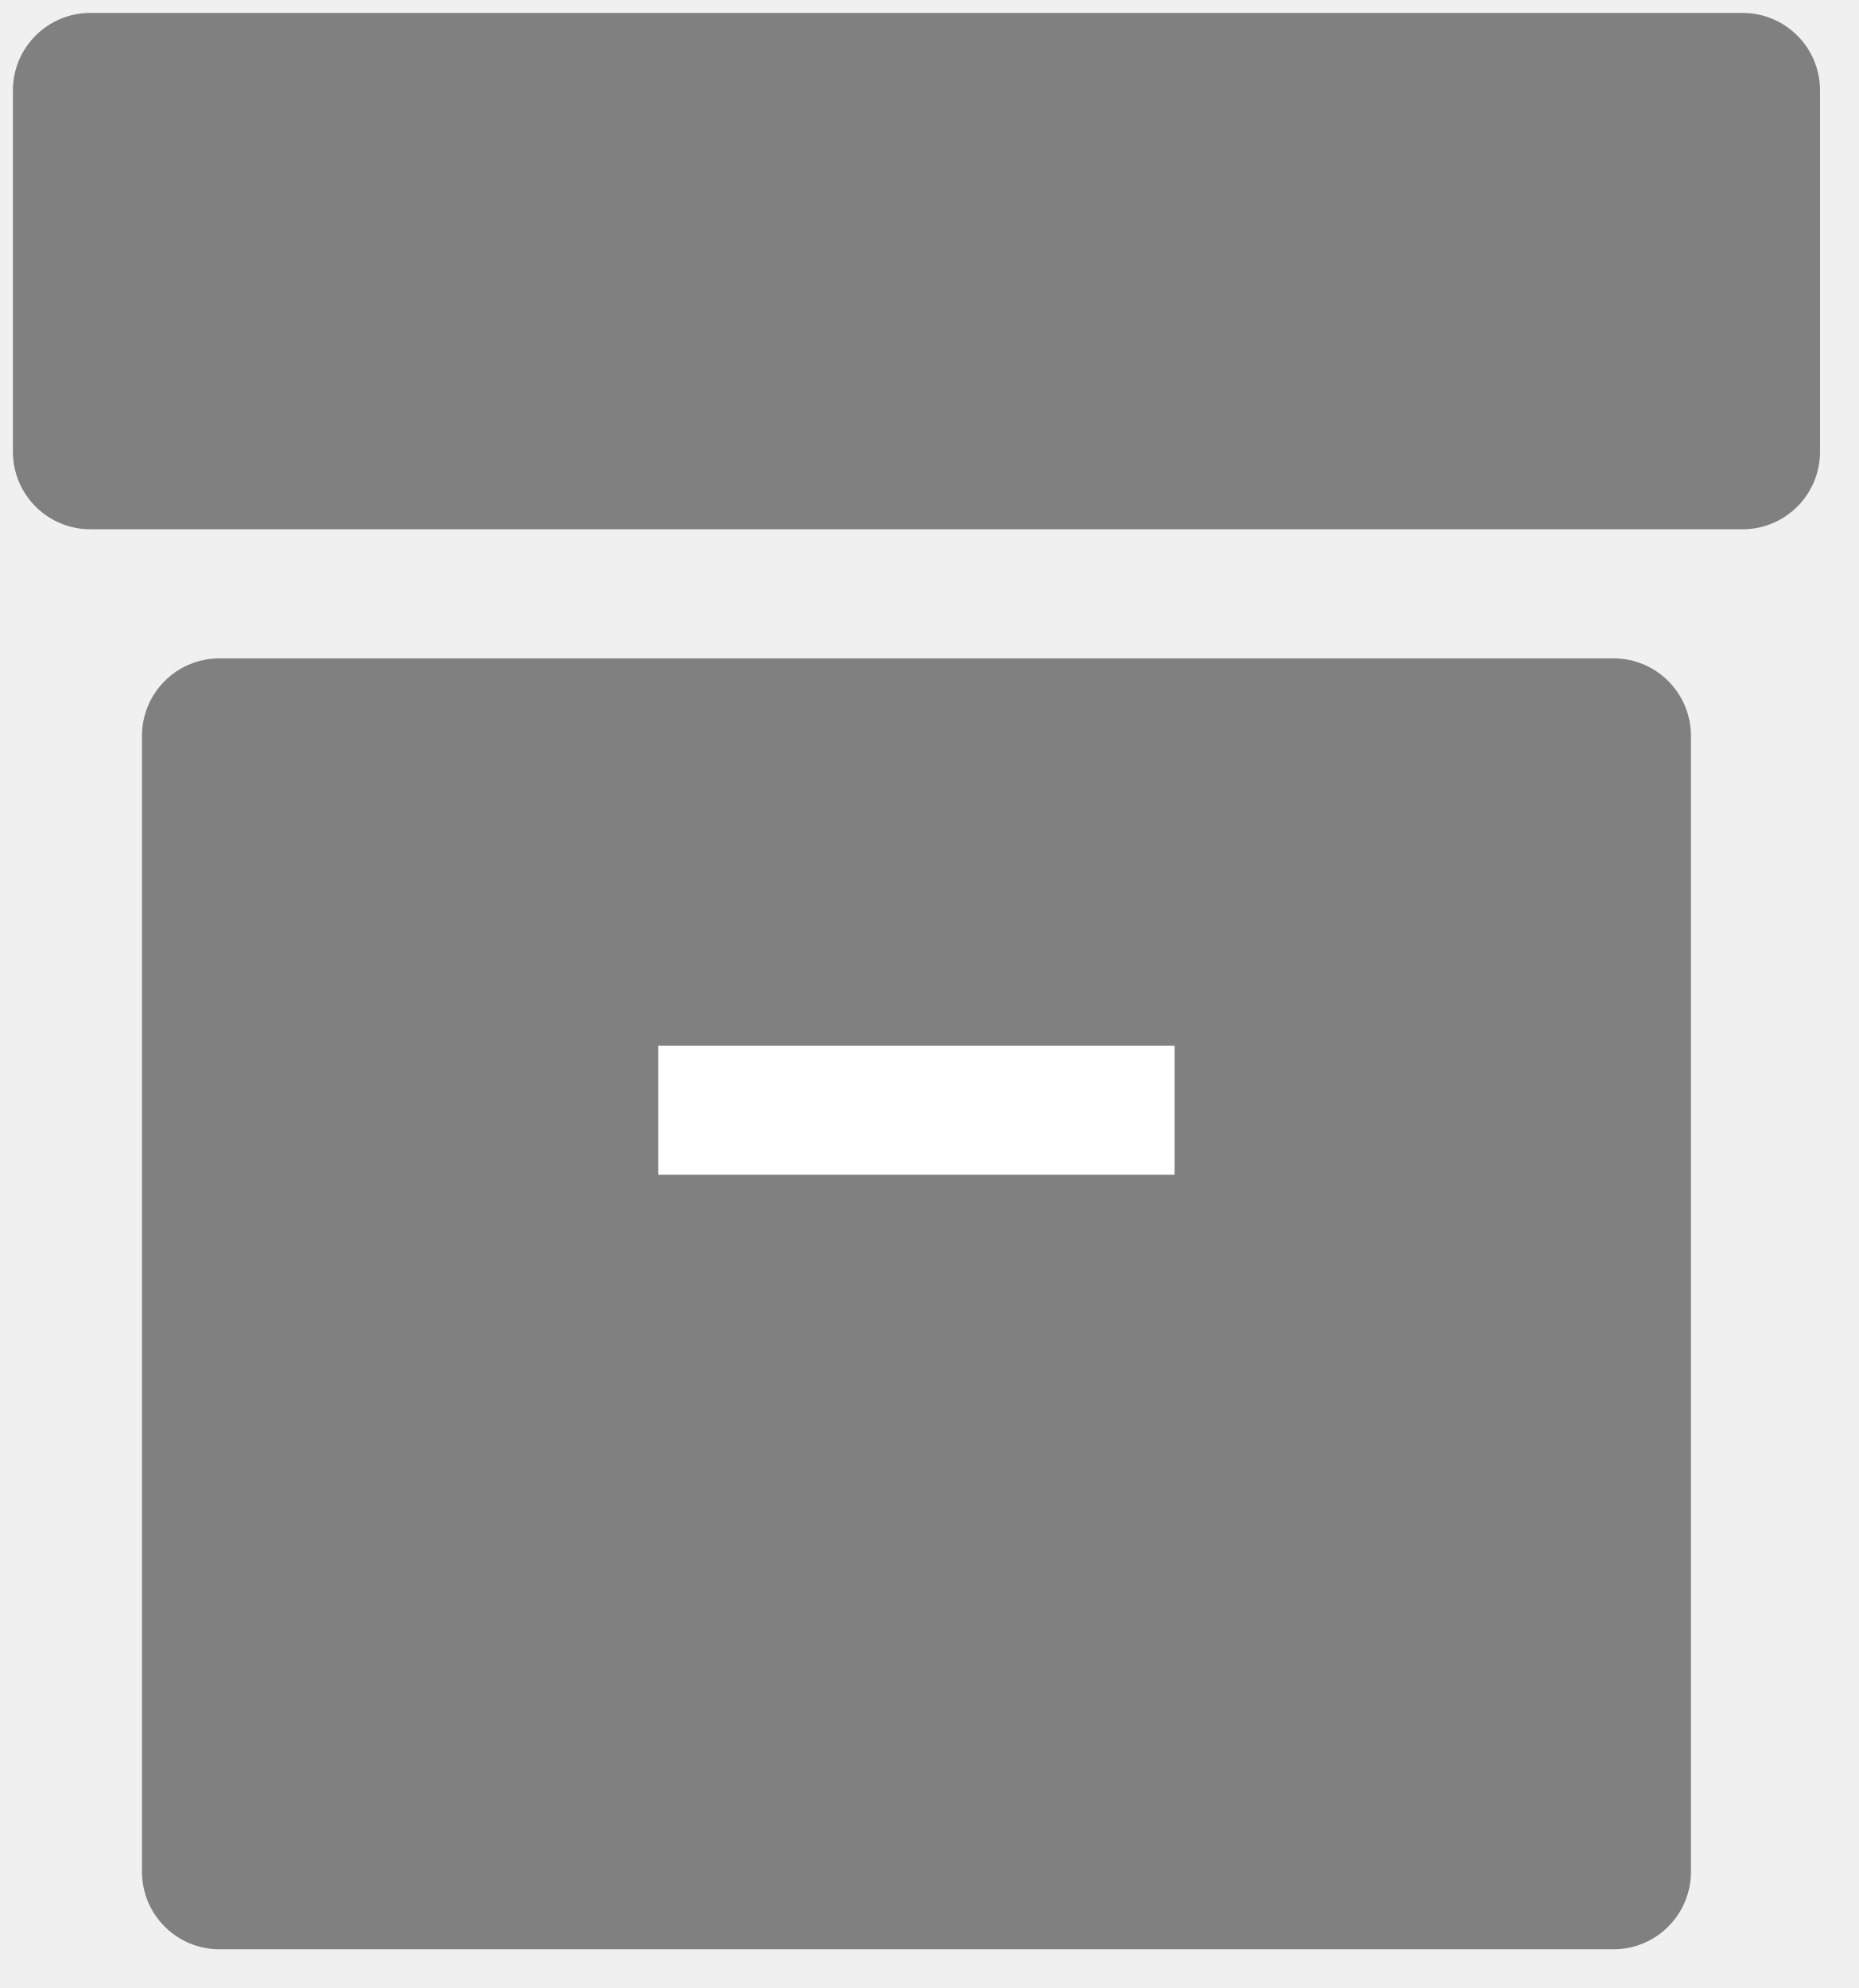
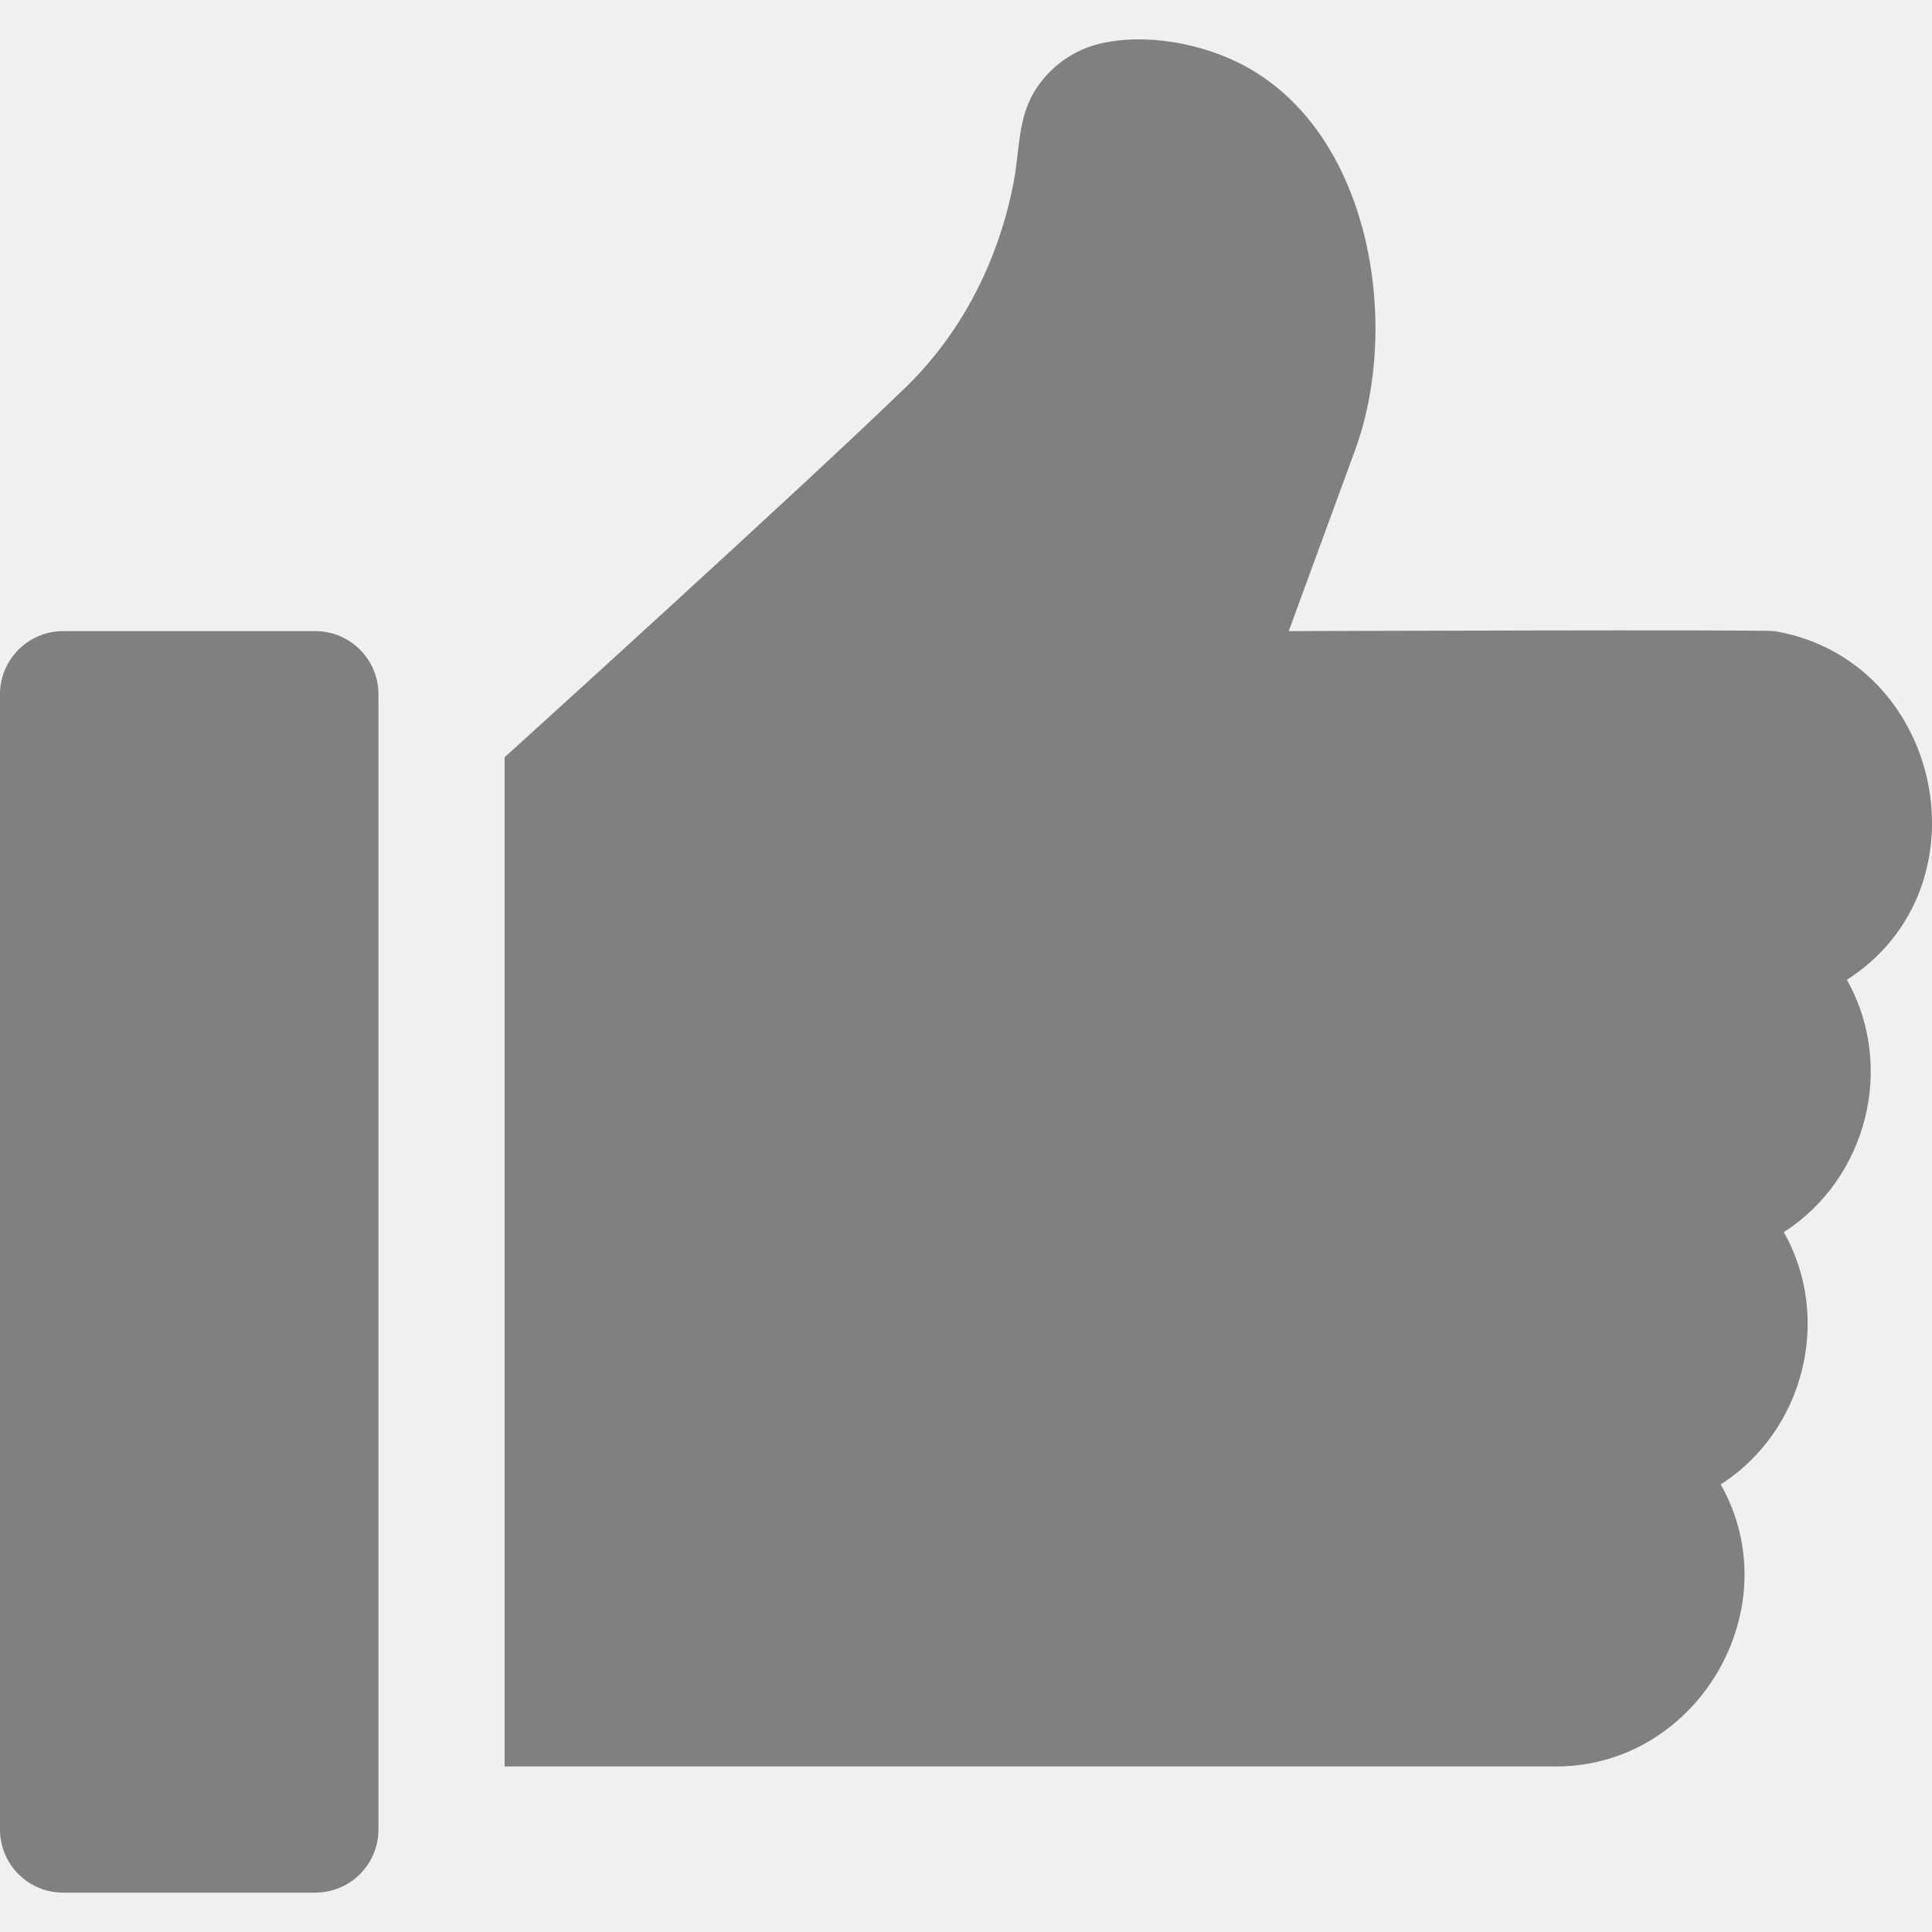
- <svg xmlns="http://www.w3.org/2000/svg" viewBox="0 0 72 77">
-   <g transform="translate(0.5 0.5)">
-     <g class="icon-upvote" fill="grey">
-       <g transform="translate(5 25)">
-         <rect x="0" y="0" width="60" height="50" rx="3" />
+ <svg xmlns="http://www.w3.org/2000/svg" viewBox="0 0 511.999 511.999" fill="grey">
+   <g>
+     <g>
+       <g>
+         <path d="M83.578,167.256H16.716C7.524,167.256,0,174.742,0,183.971v300.881c0,9.225,7.491,16.713,16.716,16.713h66.862    c9.225,0,16.716-7.489,16.716-16.713V183.971C100.294,174.742,92.769,167.256,83.578,167.256z" data-original="#000000" class="active-path" />
      </g>
+     </g>
+     <g>
      <g>
-         <rect x="0" y="0" width="70" height="20" rx="3" />
-       </g>
-       <g transform="translate(25 40)">
-         <rect x="0" y="0" width="20" height="5" fill="white" />
+         <path d="M470.266,167.256c-2.692-0.456-128.739,0-128.739,0l17.606-48.032c12.148-33.174,4.283-83.827-29.424-101.835    c-10.975-5.864-26.309-8.809-38.672-5.697c-7.09,1.784-13.321,6.478-17.035,12.767c-4.271,7.233-3.83,15.676-5.351,23.696    c-3.857,20.342-13.469,39.683-28.354,54.2c-25.952,25.311-106.571,98.331-106.571,98.331v267.45h278.593    c37.592,0.022,62.228-41.958,43.687-74.749c22.101-14.155,29.66-43.97,16.716-66.862c22.102-14.155,29.66-43.97,16.716-66.862    C527.572,235.24,514.823,174.792,470.266,167.256z" data-original="#000000" class="active-path" />
      </g>
    </g>
  </g>
</svg>
